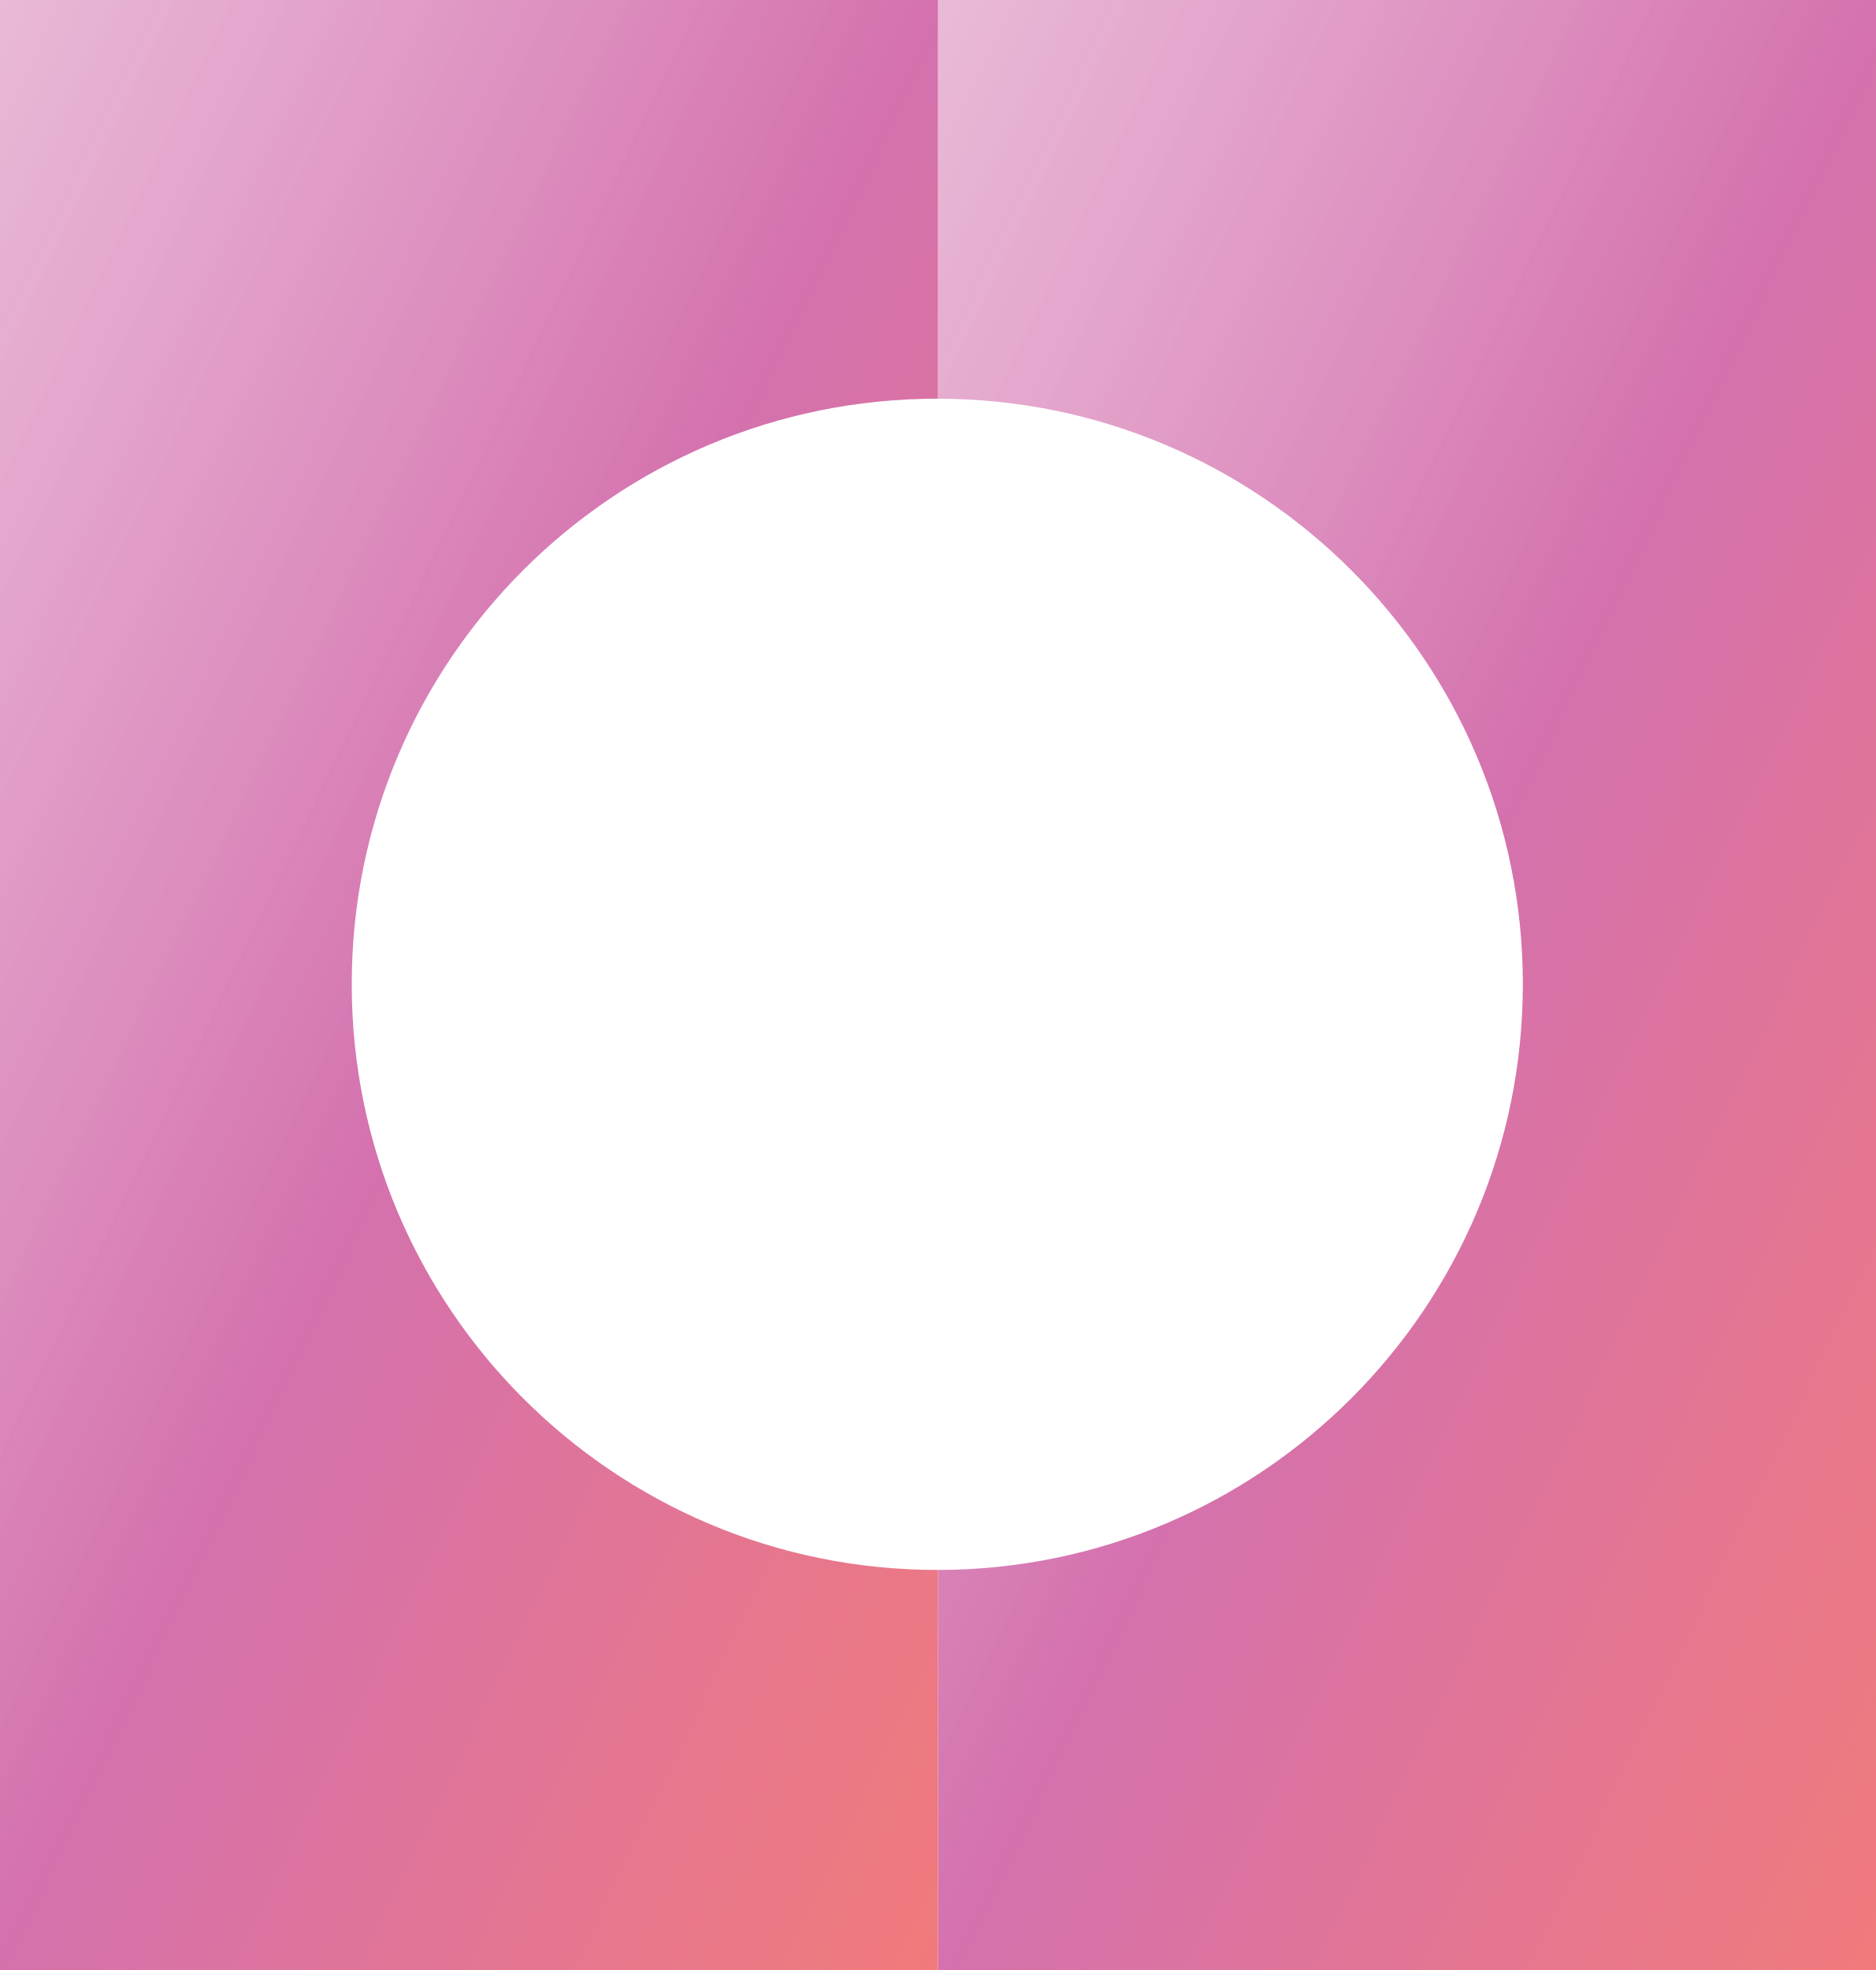
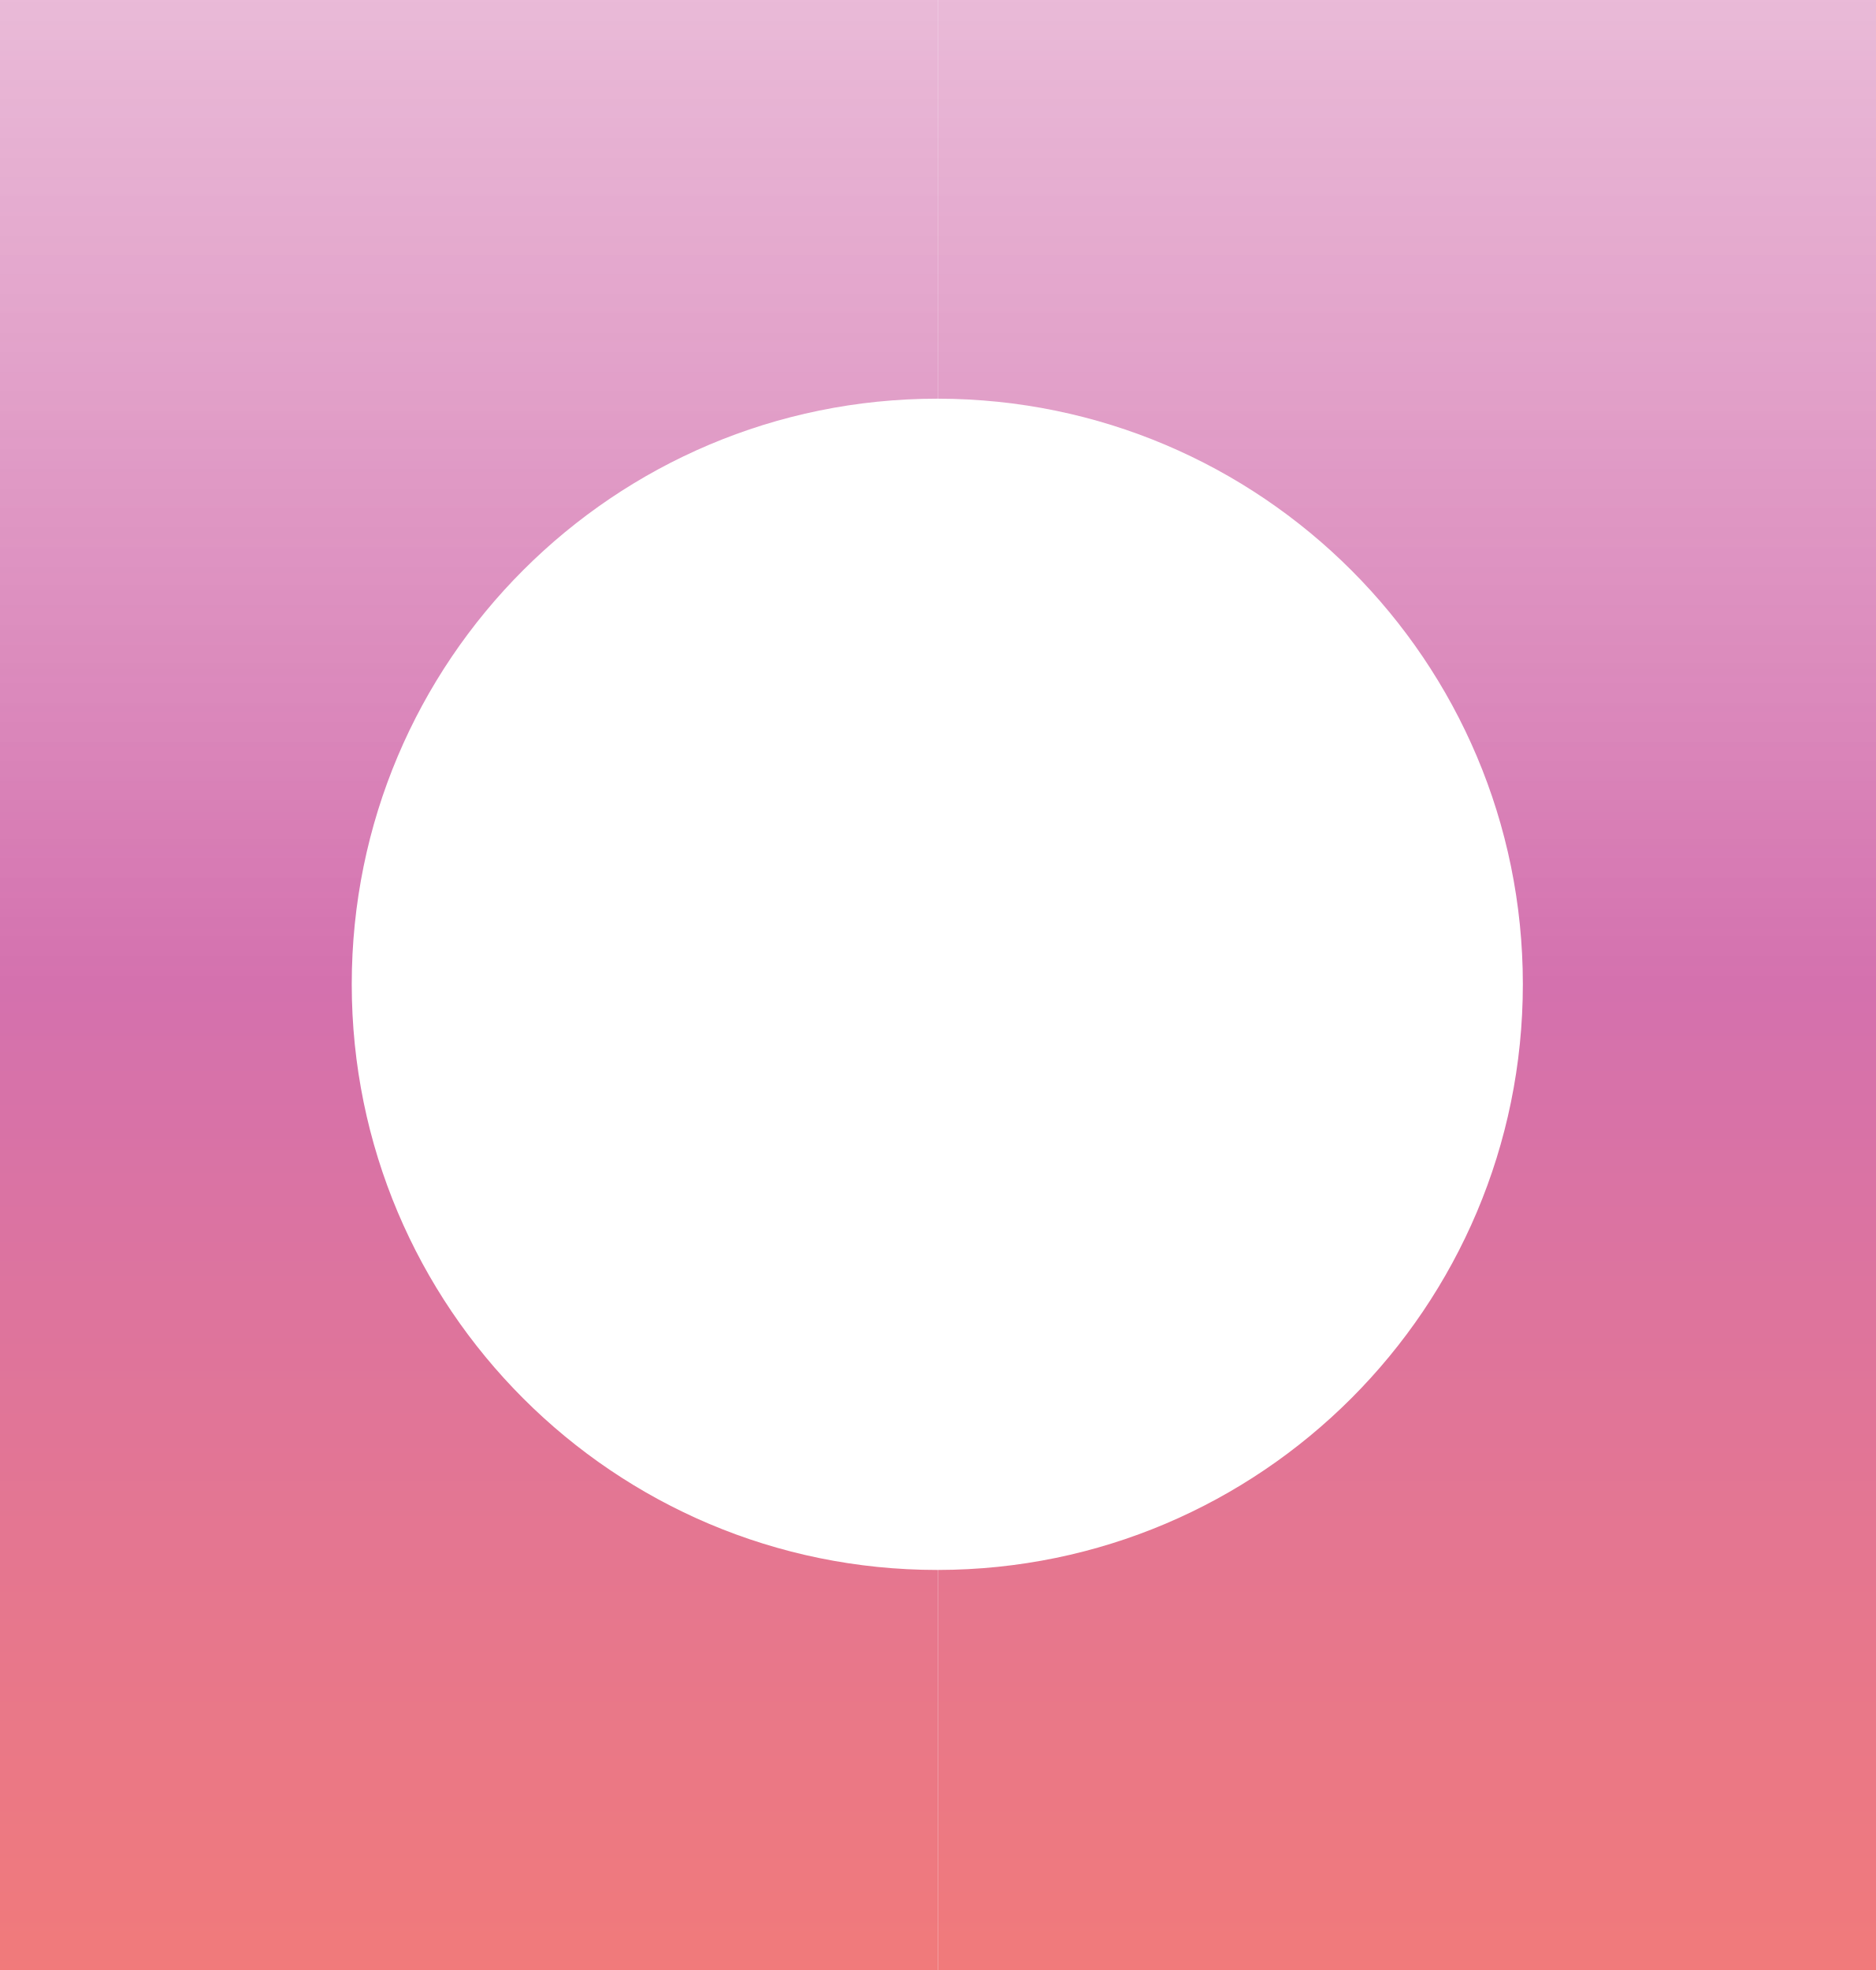
<svg xmlns="http://www.w3.org/2000/svg" version="1.1" id="Layer_1" x="0px" y="0px" viewBox="0 0 960 1008" style="enable-background:new 0 0 960 1008;" xml:space="preserve">
  <style type="text/css">
- 	.st0{enable-background:new    ;}
+ 	.st0{enable-background:new;}
	.st1{}
</style>
  <defs>
-     <linearGradient id="grad1" x1="0" y1="0" x2="" y2="1">
+     <linearGradient id="grad1" x1="0" y1="0" x2="0" y2="1">
      <stop offset="0%" style="stop-color:rgba(228, 169, 206,0.8) ;stop-opacity:1" />
      <stop offset="50%" style="stop-color:rgb(212, 113, 174) ;stop-opacity:1" />
      <stop offset="100%" style="stop-color:rgb(241, 122, 122);stop-opacity:1" />
    </linearGradient>
  </defs>
  <path id="XMLID_4_" class="st0" fill="url(#grad1)" d="M480-9v213c165.3,0.2,299.3,134.3,299.3,299.6S645.3,803.1,480,803.3V1017h488V-9H480z" />
  <path id="XMLID_6_" class="st1" fill="url(#grad1)" d="M479.6,803.3C314.1,803.3,180,669.1,180,503.6S314.1,204,479.6,204c0.1,0,0.2,0,0.4,0V-9H-8v1026  h488V803.3C479.9,803.3,479.8,803.3,479.6,803.3z" />
</svg>
